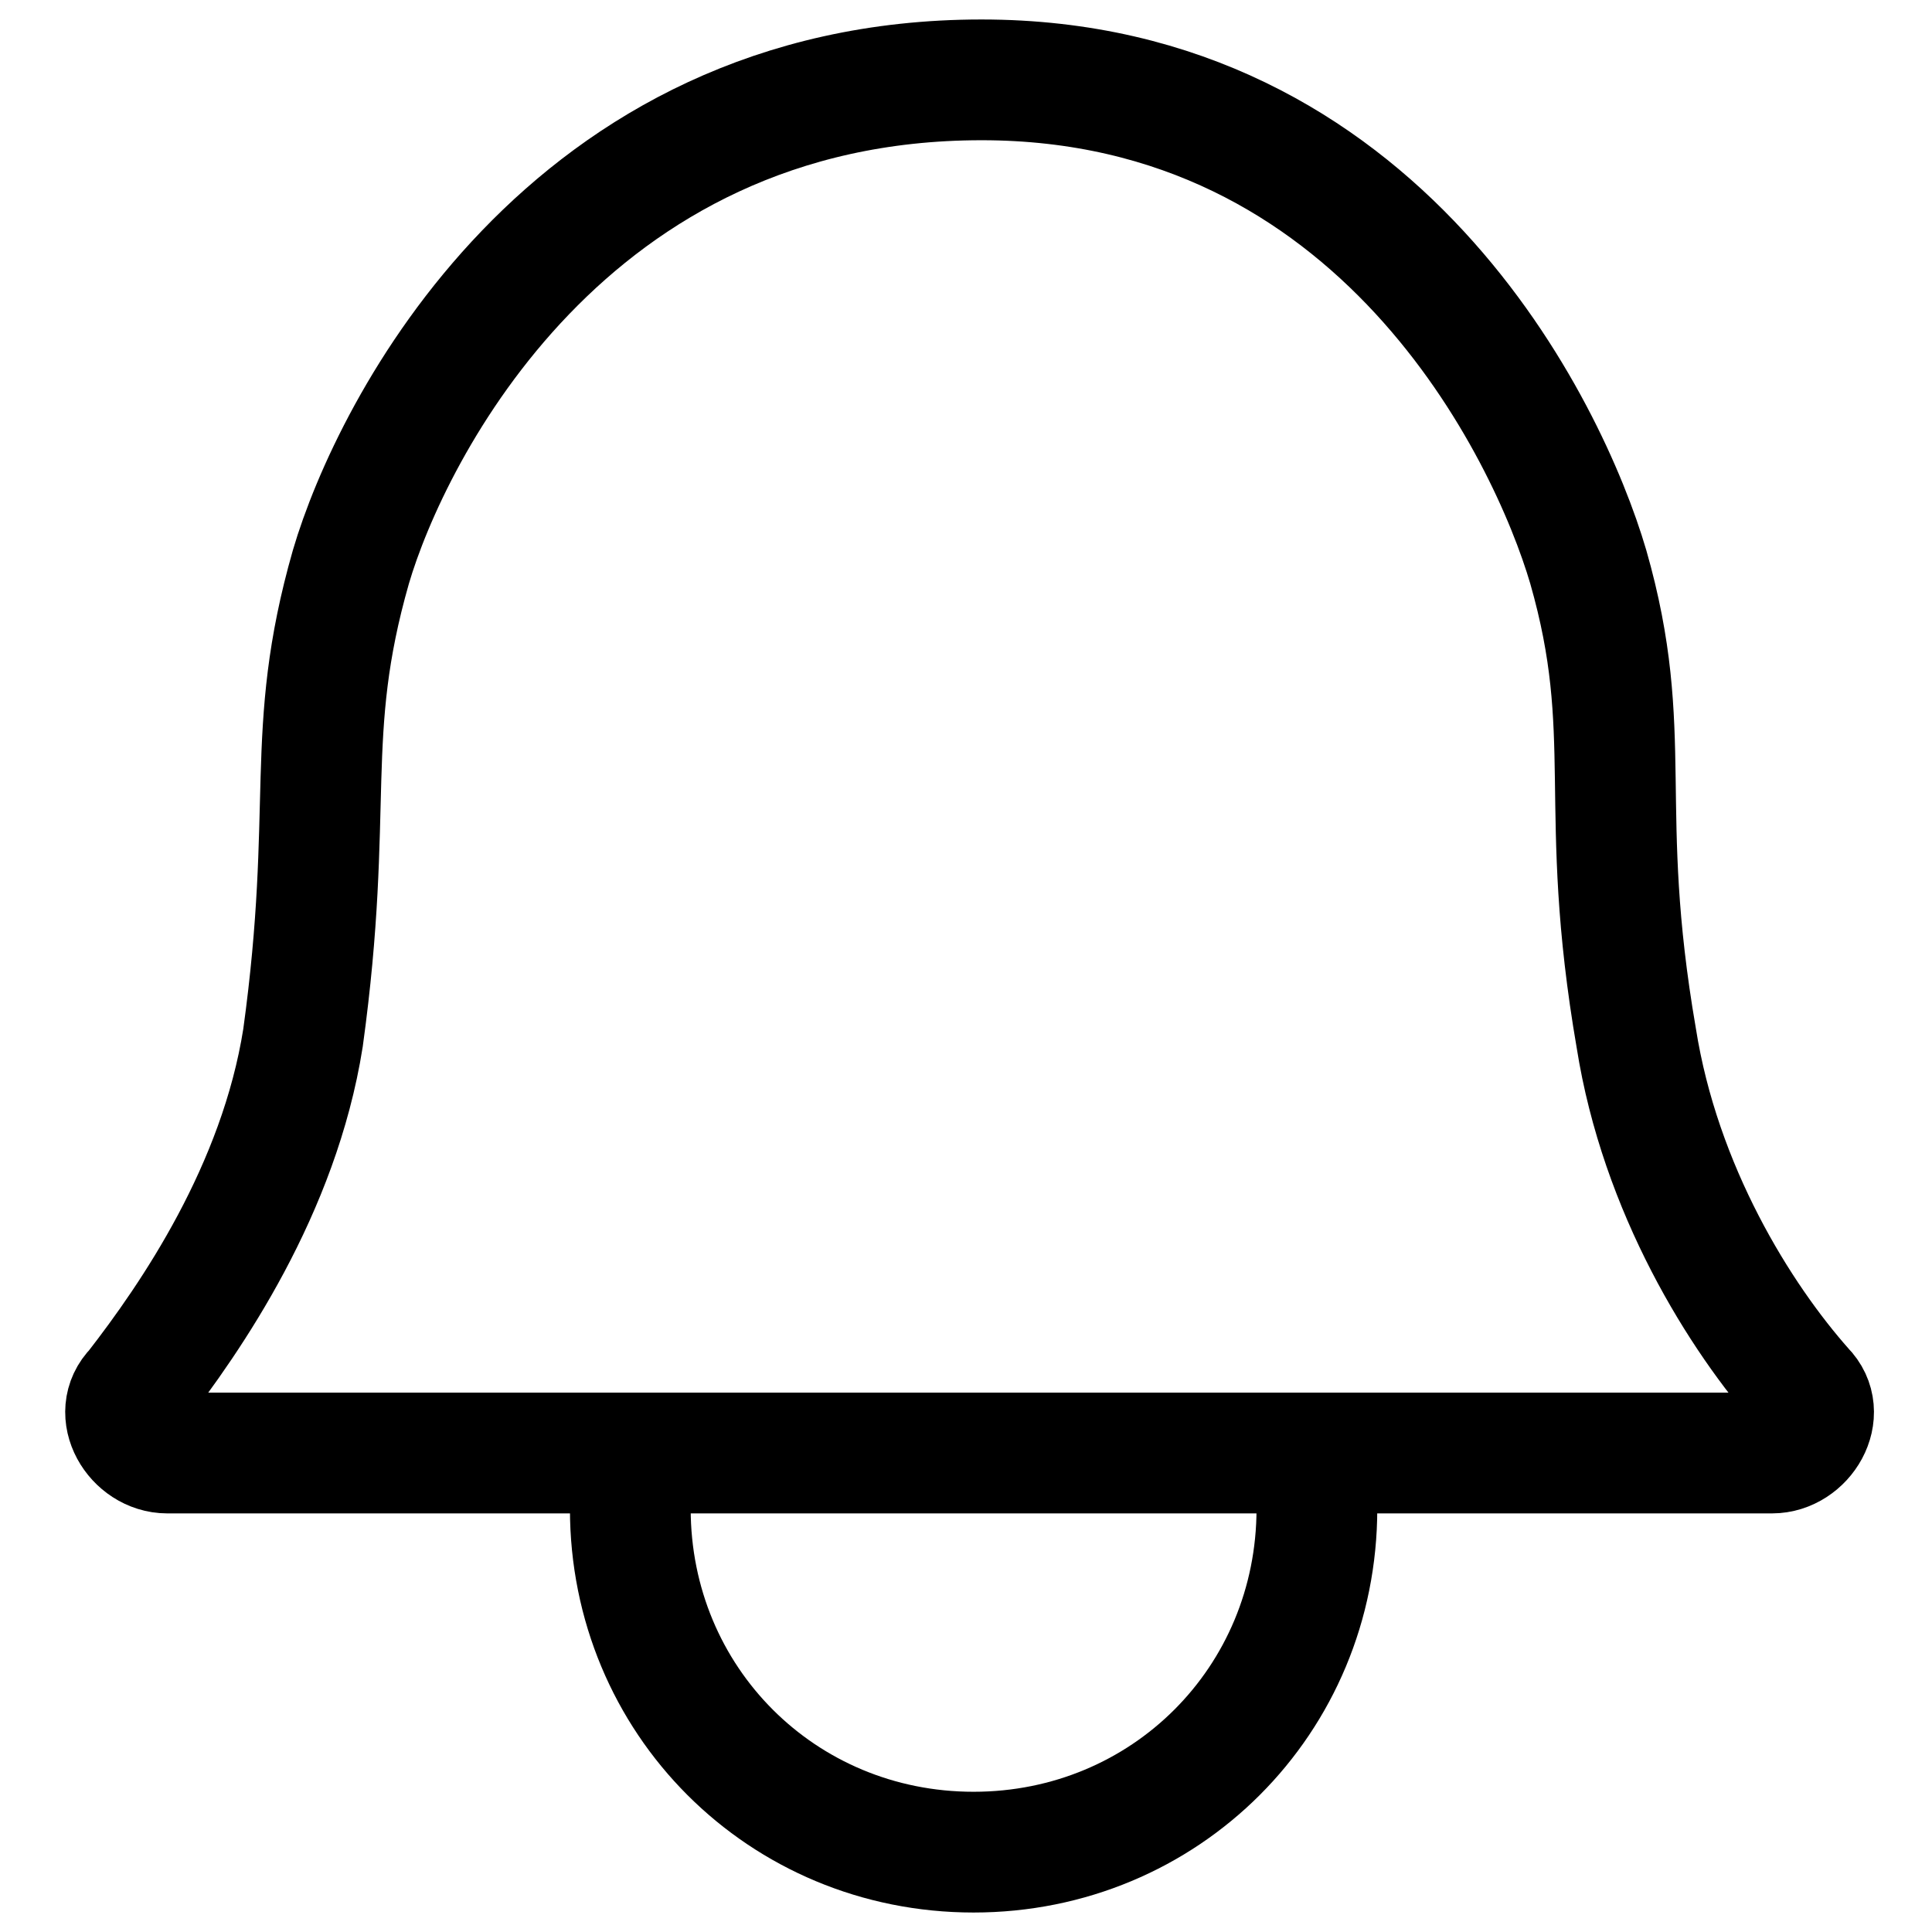
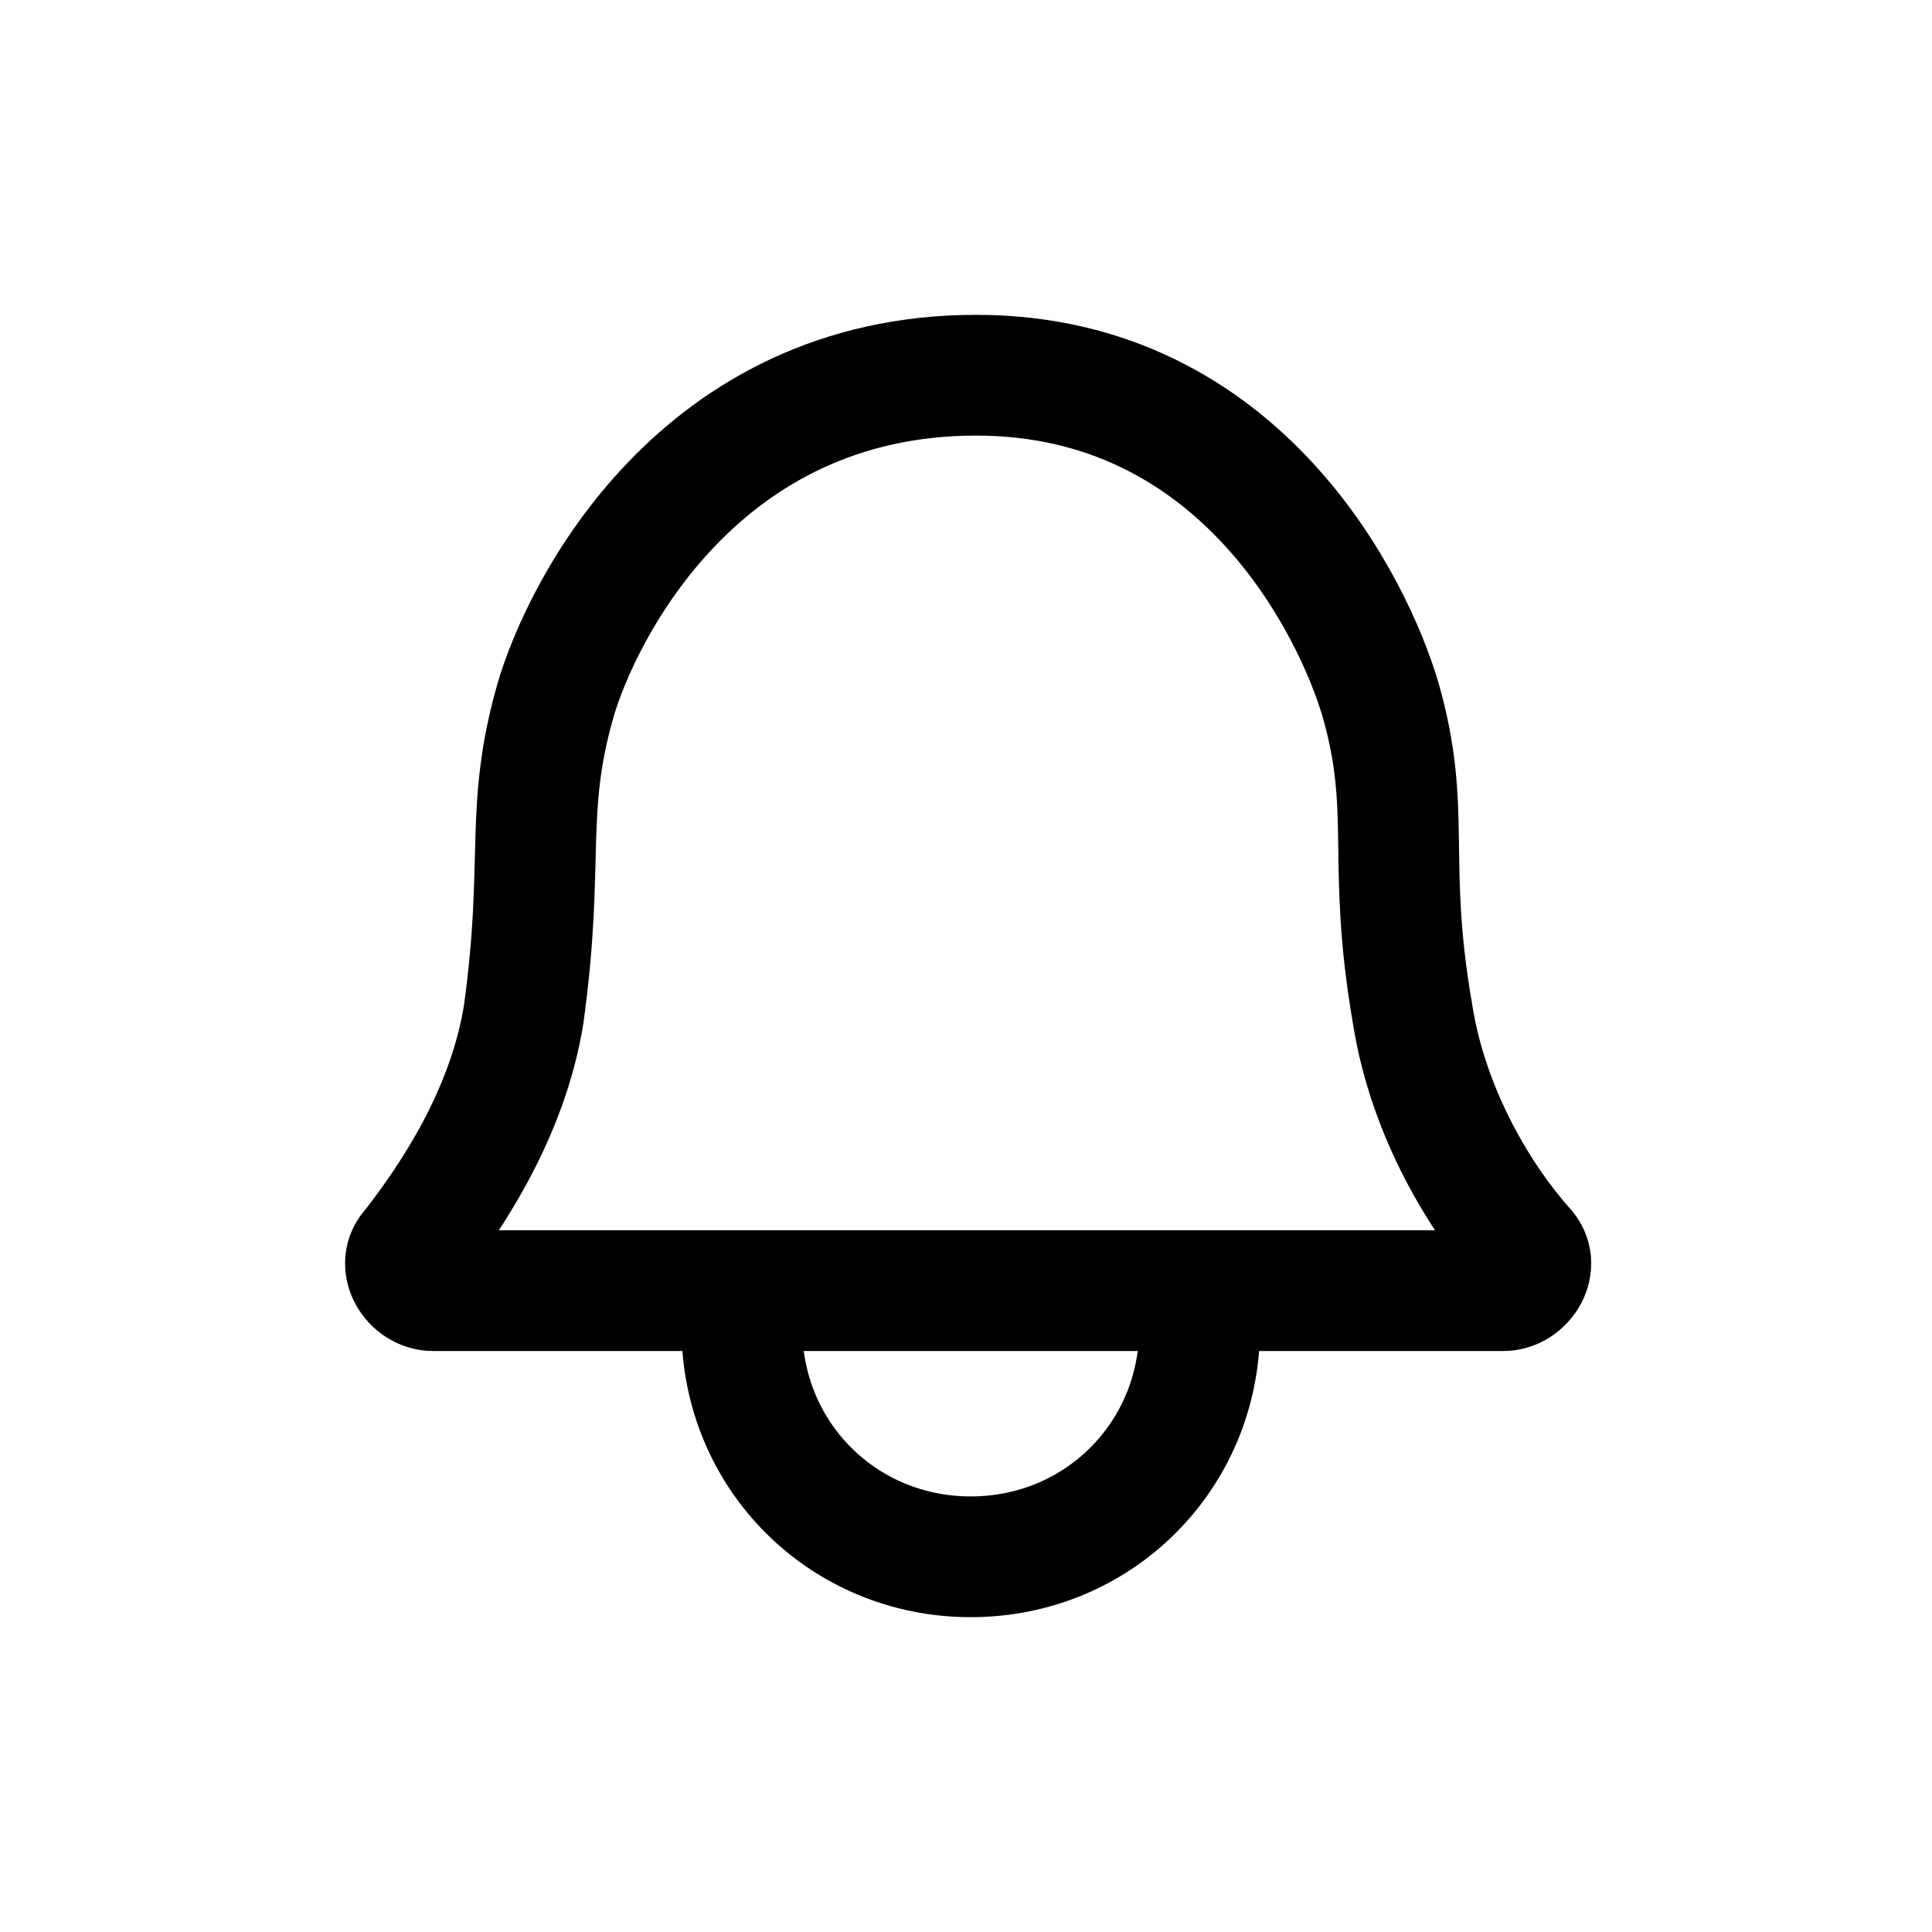
<svg xmlns="http://www.w3.org/2000/svg" width="24" height="24" viewBox="0 0 24 24" fill="none">
-   <path d="M12.193 0.992C17.152 0.992 19.235 5.356 19.73 7.042C20.326 9.124 19.83 10.017 20.326 12.893C20.623 14.777 21.615 16.364 22.408 17.257C22.706 17.554 22.408 18.05 22.012 18.05H13.284H12.193H2.078C1.681 18.05 1.383 17.554 1.681 17.257C2.375 16.364 3.466 14.777 3.764 12.893C4.16 10.017 3.764 9.124 4.359 7.042C4.854 5.356 7.036 0.992 12.193 0.992Z" fill="none" stroke="currentColor" stroke-width="1.5" stroke-miterlimit="10" />
-   <path d="M16.259 18.049C16.259 18.247 16.359 18.545 16.359 18.743C16.359 21.123 14.474 23.008 12.094 23.008C9.714 23.008 7.83 21.123 7.83 18.743C7.83 18.545 7.83 18.346 7.83 18.148" fill="none" stroke="currentColor" stroke-width="1.5" stroke-miterlimit="10" />
+   <path d="M12.126 4.661C15.431 4.661 16.82 7.57 17.15 8.694C17.547 10.083 17.216 10.678 17.547 12.595C17.745 13.851 18.407 14.909 18.936 15.504C19.134 15.703 18.936 16.033 18.671 16.033H12.853H12.126H5.382C5.117 16.033 4.919 15.703 5.117 15.504C5.58 14.909 6.307 13.851 6.506 12.595C6.77 10.678 6.506 10.083 6.902 8.694C7.233 7.57 8.688 4.661 12.126 4.661Z" stroke="currentColor" stroke-width="1.5" stroke-miterlimit="10" />
+   <path d="M14.836 16.033C14.836 16.165 14.902 16.364 14.902 16.496C14.902 18.083 13.646 19.339 12.059 19.339C10.473 19.339 9.216 18.083 9.216 16.496C9.216 16.364 9.216 16.231 9.216 16.099" stroke="currentColor" stroke-width="1.5" stroke-miterlimit="10" />
</svg>
